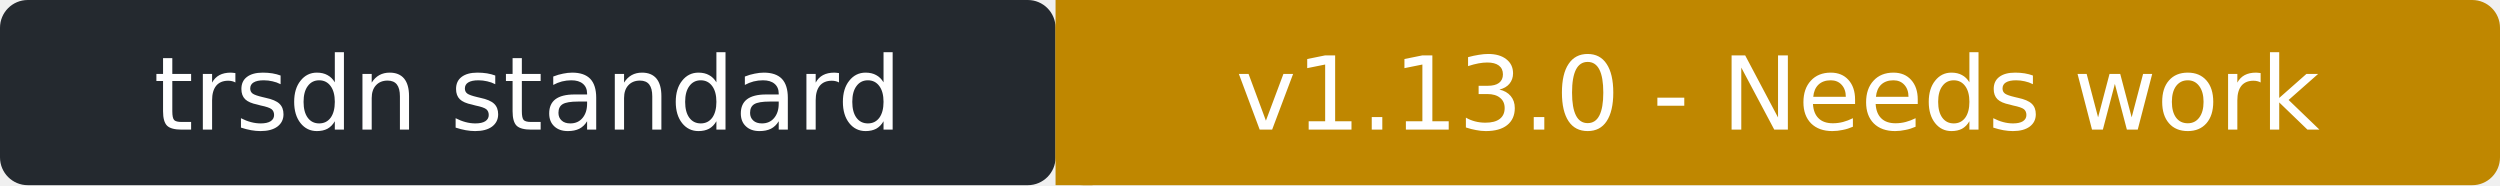
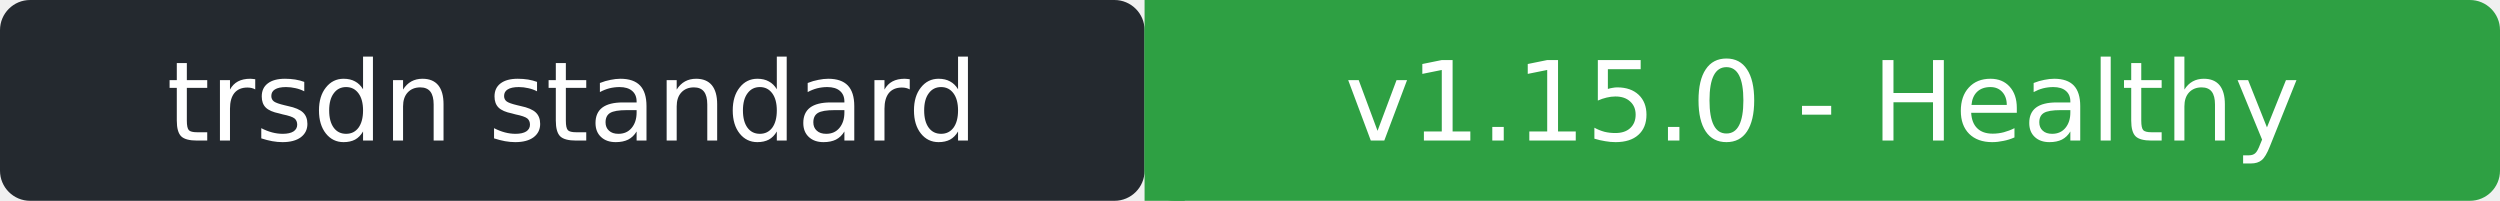
- <svg xmlns="http://www.w3.org/2000/svg" width="270" height="20" role="img" aria-label="trsdn standard: v1.13.0 - Needs work">
+ <svg xmlns="http://www.w3.org/2000/svg" width="249" height="20" role="img" aria-label="trsdn standard: v1.15.0 - Healthy">
  <rect width="114" height="20" rx="3" fill="#24292f" />
-   <rect x="114" width="156" height="20" rx="3" fill="#bf8700" />
-   <rect x="114" width="4" height="20" fill="#bf8700" />
+   <rect x="114" width="135" height="20" rx="3" fill="#2ea043" />
+   <rect x="114" width="4" height="20" fill="#2ea043" />
  <g fill="#ffffff" font-family="DejaVu Sans,Verdana,sans-serif" font-size="11">
    <text x="57.0" y="14" text-anchor="middle">trsdn standard</text>
-     <text x="192.0" y="14" text-anchor="middle">v1.13.0 - Needs work</text>
+     <text x="181.5" y="14" text-anchor="middle">v1.15.0 - Healthy</text>
  </g>
</svg>
